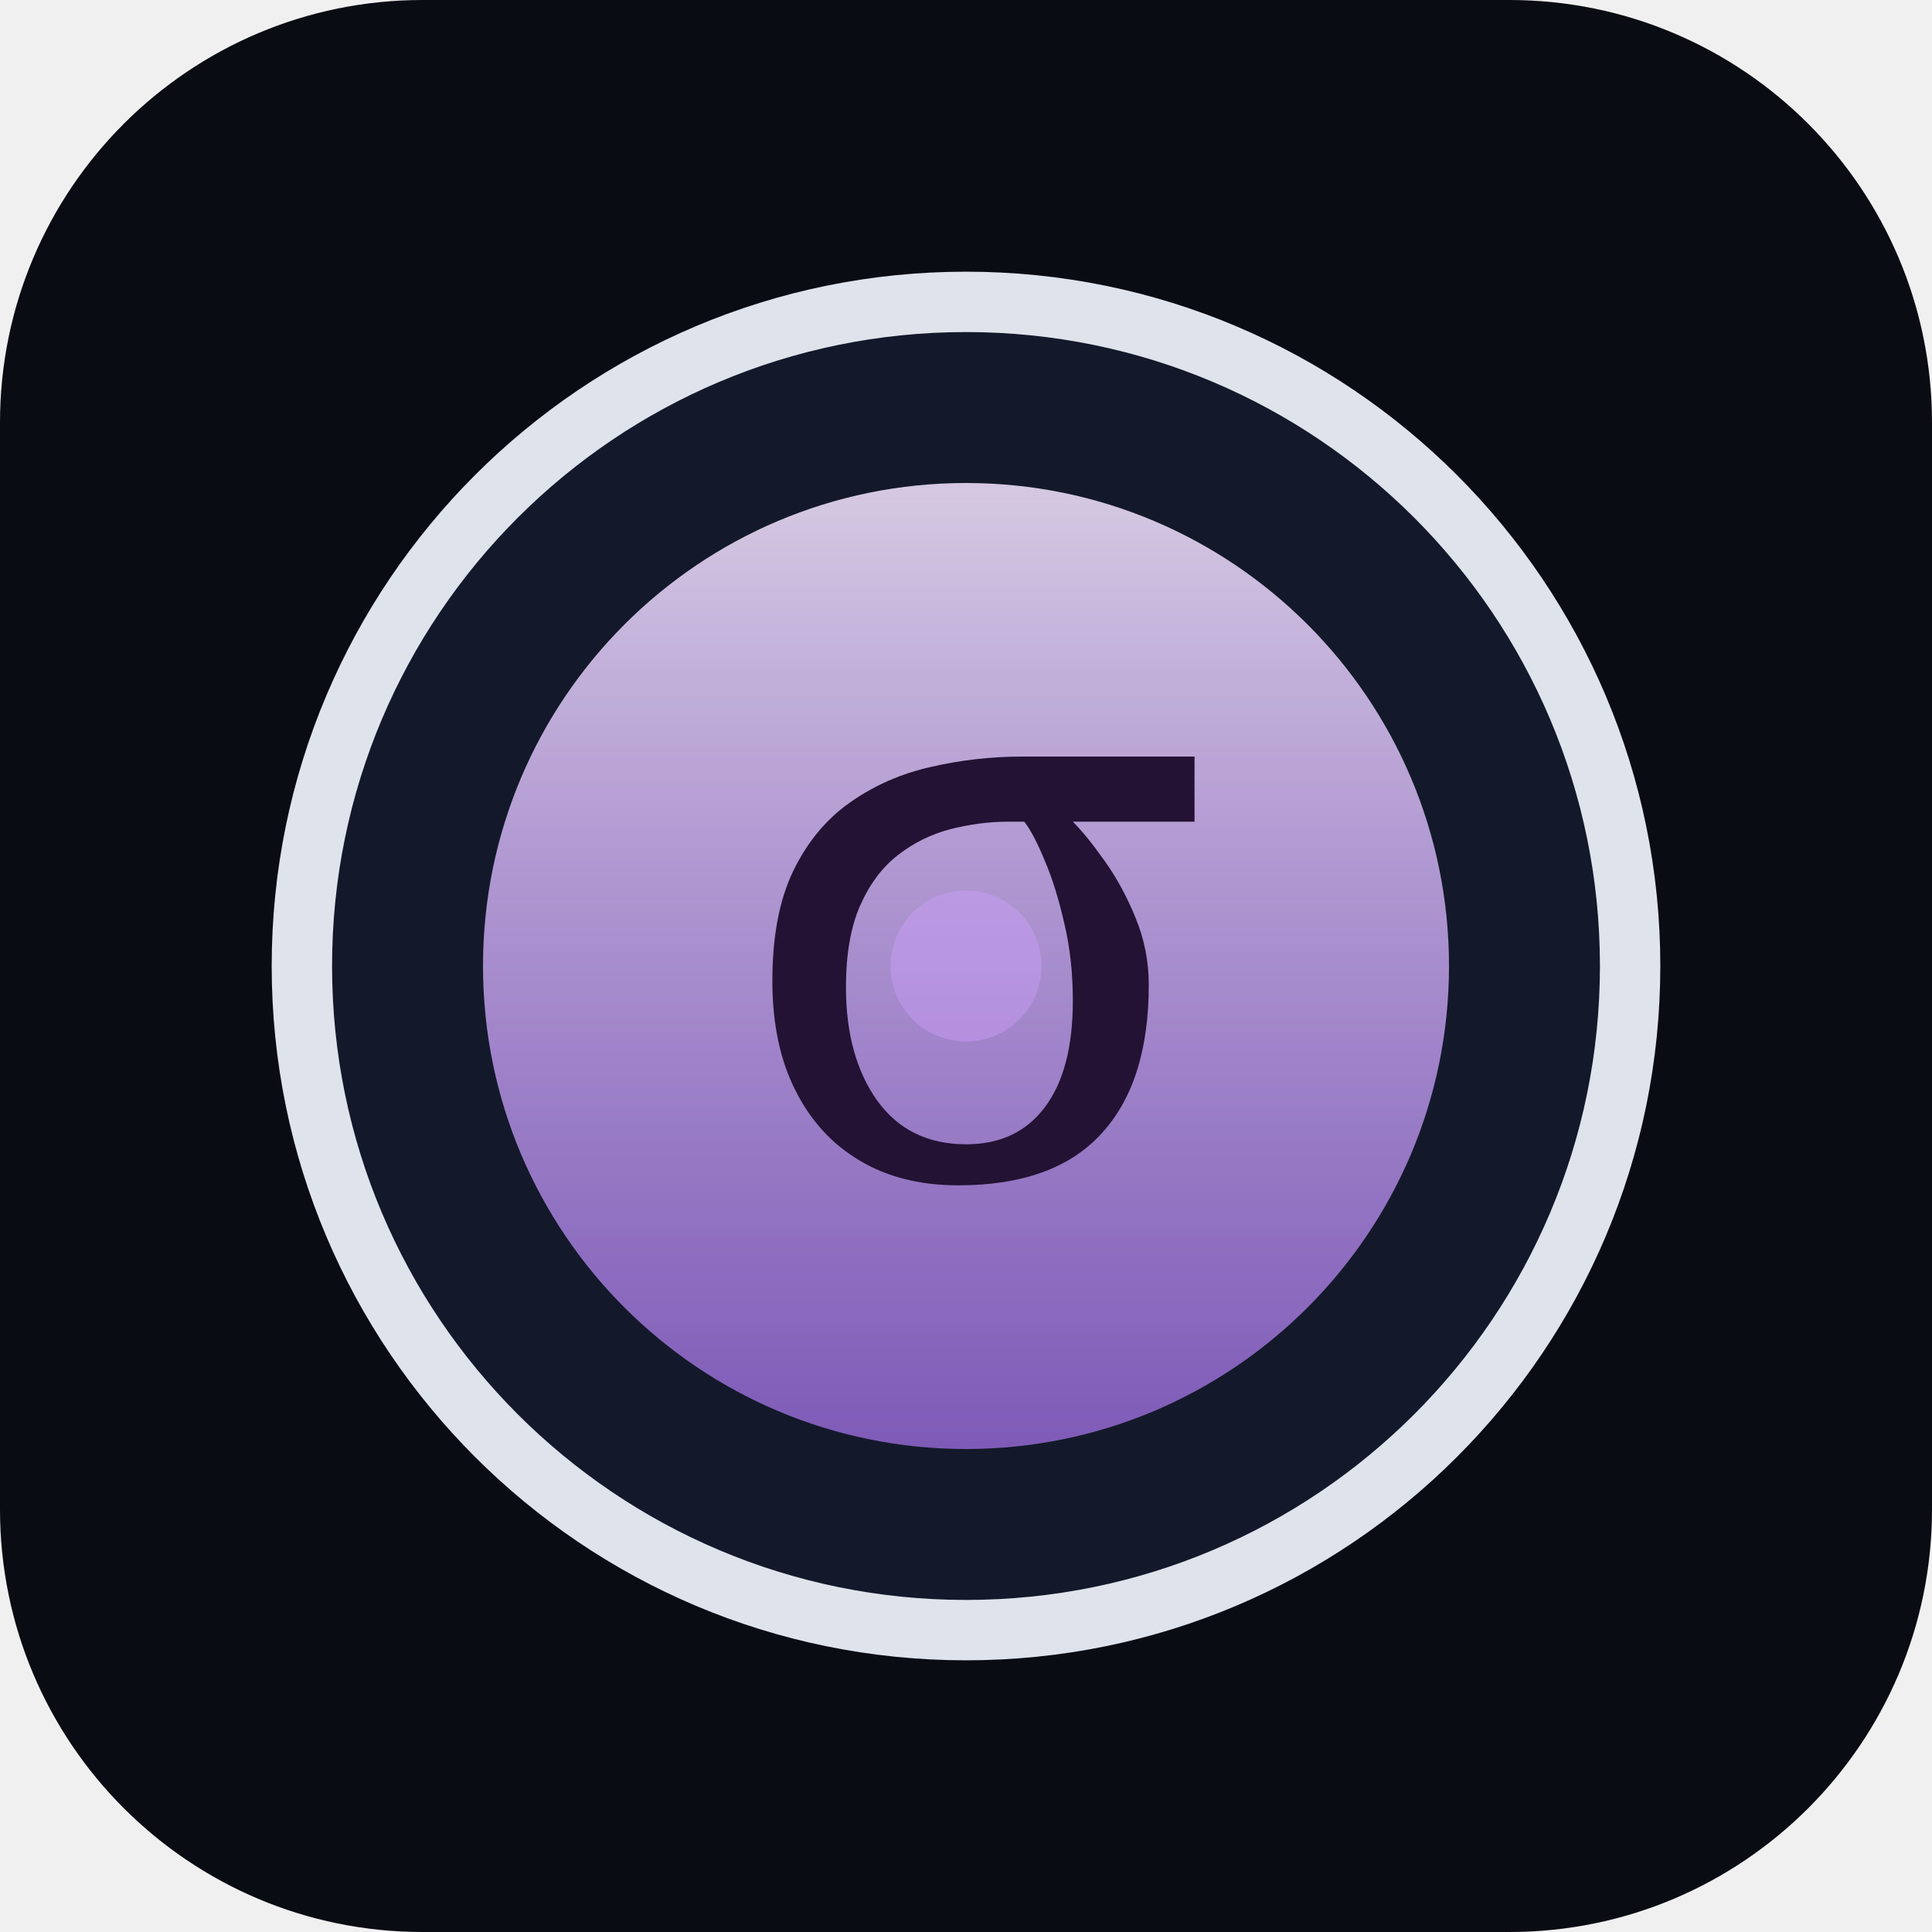
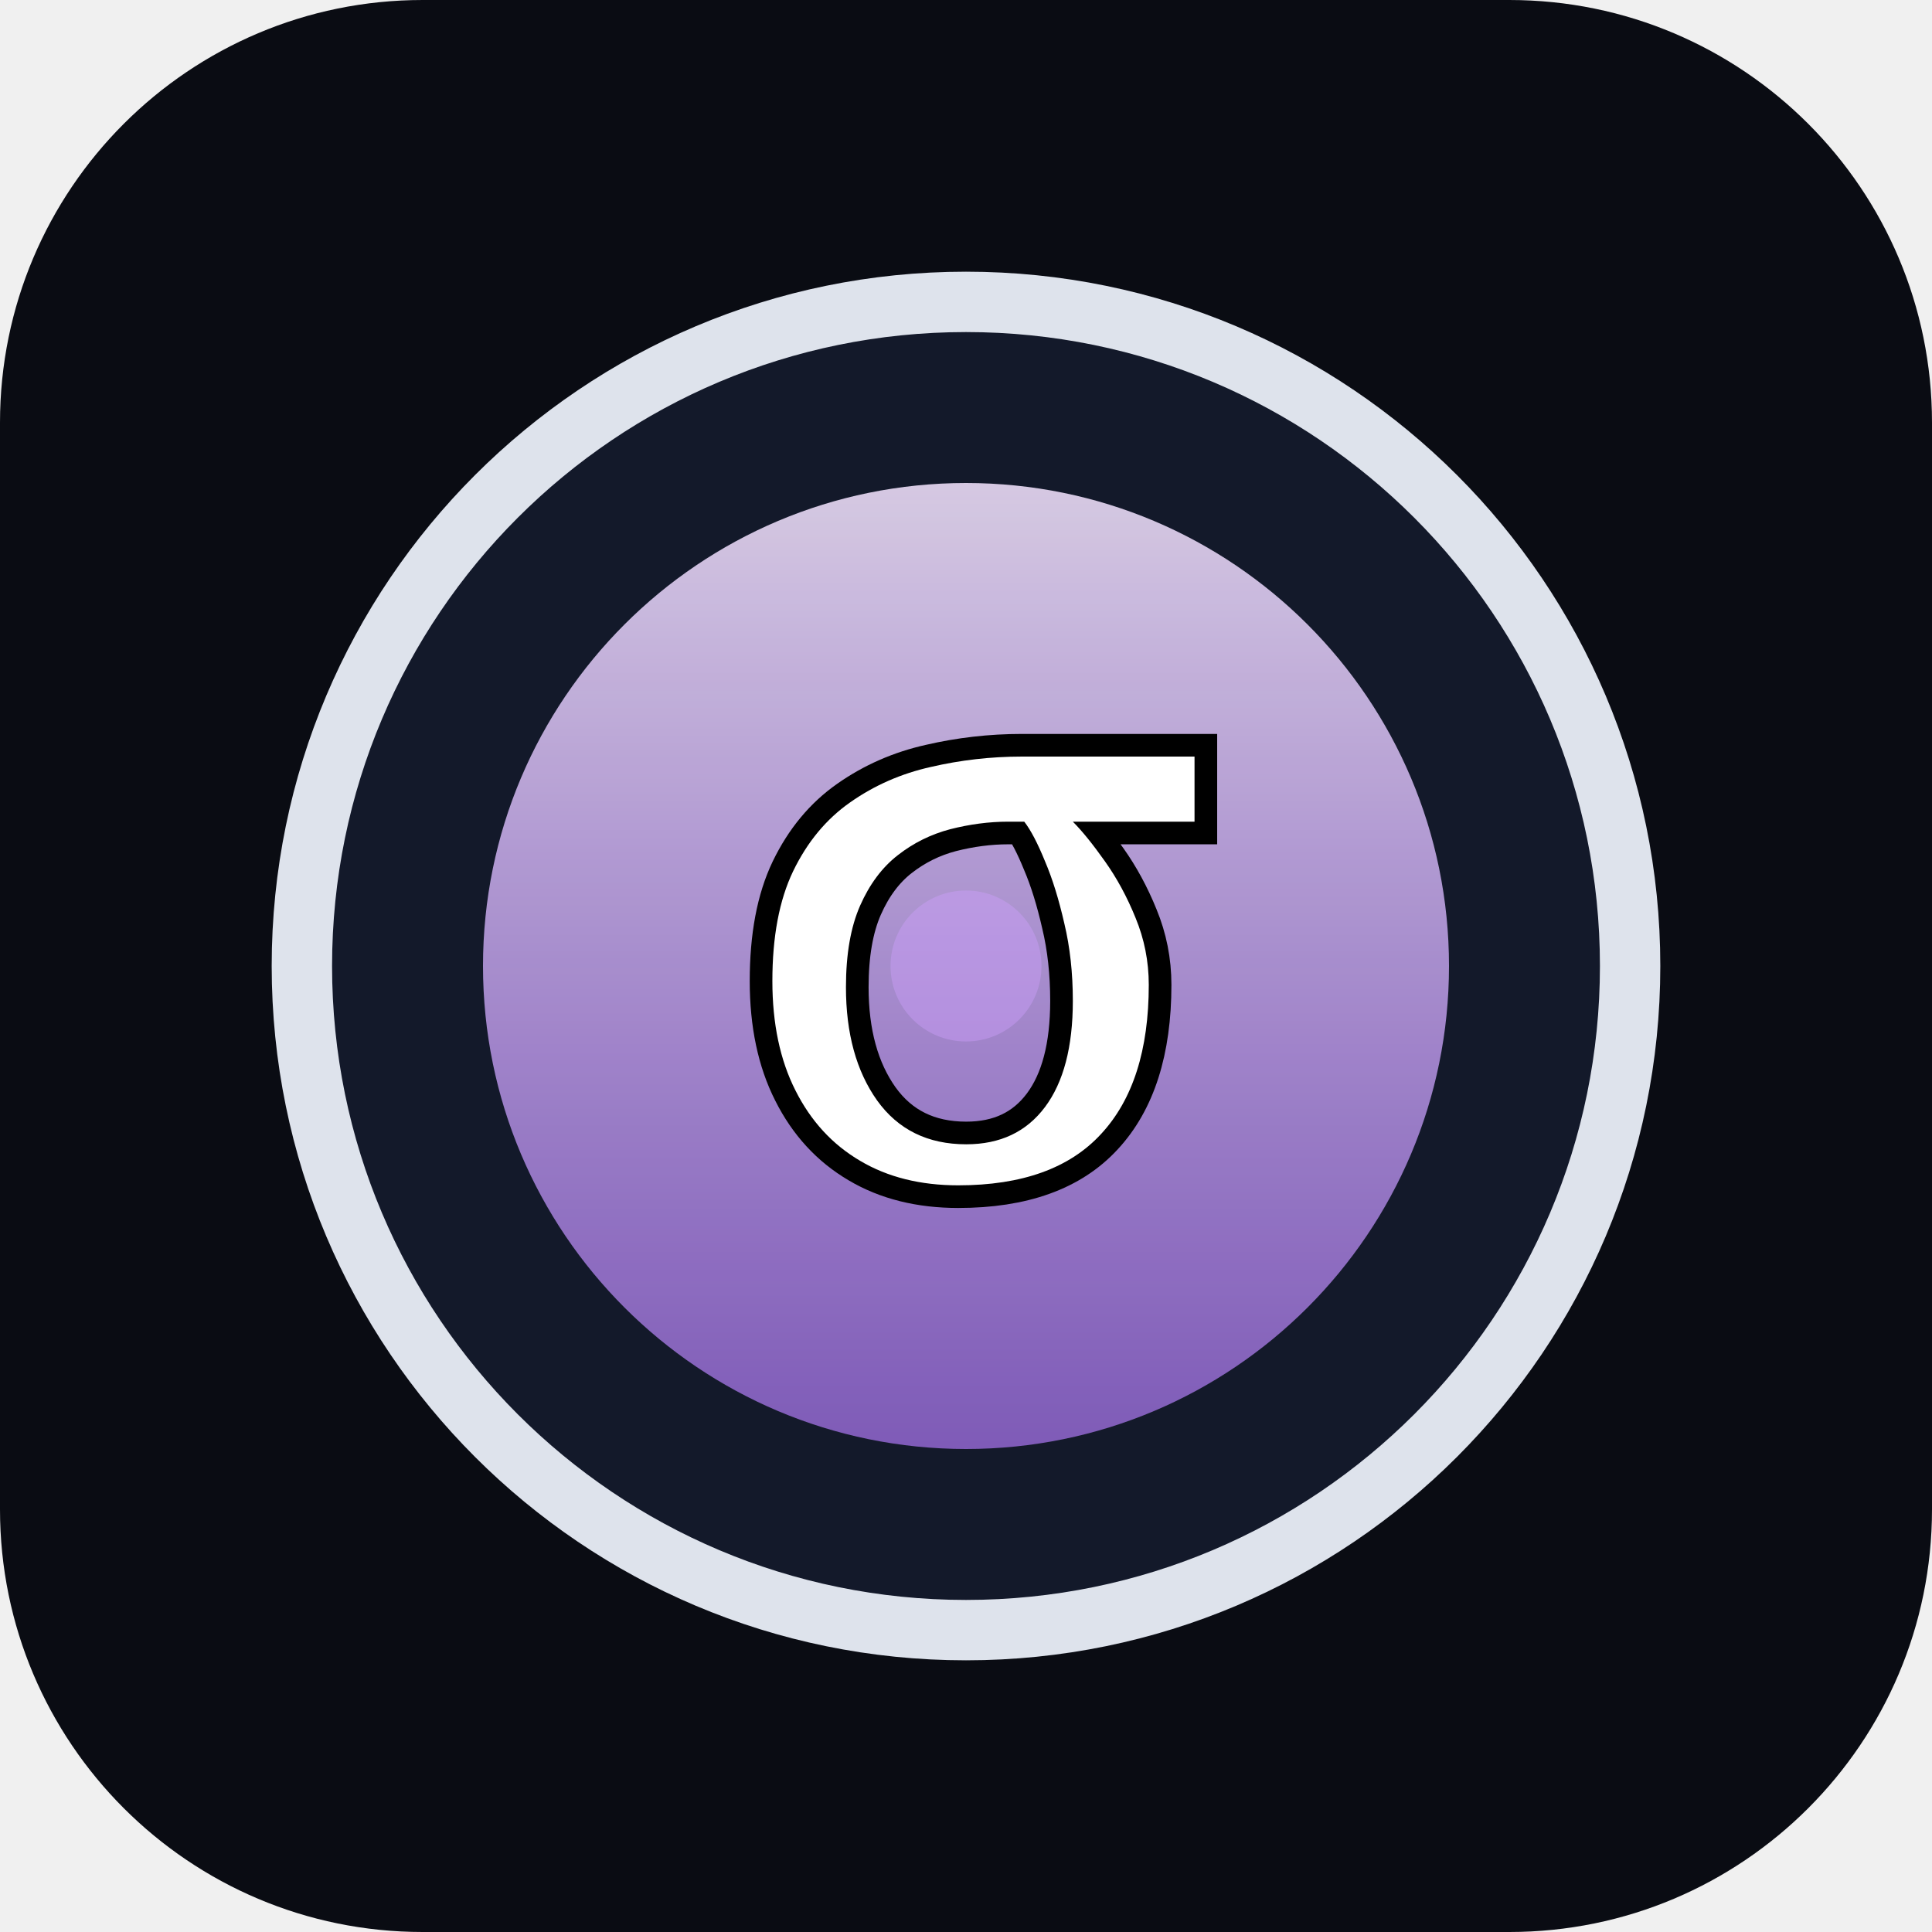
<svg xmlns="http://www.w3.org/2000/svg" viewBox="0 0 64 64">
  <defs>
    <linearGradient id="sigmaAura" x1="0%" y1="0%" x2="0%" y2="100%">
      <stop offset="0%" stop-color="#f4e5ff" stop-opacity="0.94" />
      <stop offset="100%" stop-color="#b57cff" stop-opacity="0.72" />
    </linearGradient>
    <circle id="sigmaAbsorb1" r="1" fill="#d4a8ff" opacity="0">
      <animate attributeName="opacity" values="0;0.7;0.7;0" keyTimes="0;0.3;0.7;1" dur="2.5s" repeatCount="indefinite" />
      <animateTransform attributeName="transform" type="translate" values="44,24; 38,28; 34,30; 32,32" keyTimes="0;0.33;0.66;1" dur="2.5s" repeatCount="indefinite" />
      <animate attributeName="r" values="1;1.2;1.5;0.5" keyTimes="0;0.33;0.66;1" dur="2.5s" repeatCount="indefinite" />
    </circle>
    <circle id="sigmaAbsorb2" r="1" fill="#c090ff" opacity="0">
      <animate attributeName="opacity" values="0;0.7;0.7;0" keyTimes="0;0.3;0.7;1" dur="2.5s" begin="0.5s" repeatCount="indefinite" />
      <animateTransform attributeName="transform" type="translate" values="20,40; 26,36; 30,34; 32,32" keyTimes="0;0.33;0.66;1" dur="2.5s" begin="0.5s" repeatCount="indefinite" />
      <animate attributeName="r" values="1;1.2;1.5;0.5" keyTimes="0;0.33;0.66;1" dur="2.5s" begin="0.5s" repeatCount="indefinite" />
    </circle>
    <circle id="sigmaRelease1" r="0.5" fill="#e8c8ff" opacity="0">
      <animate attributeName="opacity" values="0;0.9;0" keyTimes="0;0.4;1" dur="1.8s" begin="1.5s" repeatCount="indefinite" />
      <animateTransform attributeName="transform" type="translate" values="32,32; 40,26; 46,22" keyTimes="0;0.5;1" dur="1.8s" begin="1.5s" repeatCount="indefinite" />
    </circle>
    <circle id="sigmaRelease2" r="0.5" fill="#e8c8ff" opacity="0">
      <animate attributeName="opacity" values="0;0.9;0" keyTimes="0;0.4;1" dur="1.8s" begin="1.5s" repeatCount="indefinite" />
      <animateTransform attributeName="transform" type="translate" values="32,32; 24,38; 18,42" keyTimes="0;0.5;1" dur="1.8s" begin="1.5s" repeatCount="indefinite" />
    </circle>
    <circle id="sigmaCore" cx="32" cy="32" r="2.5" fill="#d0a0ff" opacity="0.4">
      <animate attributeName="opacity" values="0.4;0.7;0.9;0.4" keyTimes="0;0.5;0.6;1" dur="4s" repeatCount="indefinite" />
      <animate attributeName="r" values="2.5;3;3.5;2.5" keyTimes="0;0.5;0.6;1" dur="4s" repeatCount="indefinite" />
    </circle>
  </defs>
  <rect width="64" height="64" rx="14" fill="#0a0c13" />
  <circle cx="32" cy="32" r="22" fill="#141a2d" stroke="#f0f5ff" stroke-width="2" opacity="0.92" />
  <circle cx="32" cy="32" r="16" fill="url(#sigmaAura)" opacity="0.92" />
  <g id="energy">
    <use href="#sigmaCore" />
    <use href="#sigmaAbsorb1" />
    <use href="#sigmaAbsorb2" />
    <use href="#sigmaRelease1" />
    <use href="#sigmaRelease2" />
  </g>
-   <text x="32" y="39" font-family="'Cormorant Garamond', serif" font-size="26" text-anchor="middle" fill="#231233">σ</text>
+   <text x="32" y="39" font-family="'Cormorant Garamond', serif" font-size="26" text-anchor="middle" fill="#ffffff" stroke="#000000" stroke-width="1.5" paint-order="stroke">σ</text>
</svg>
